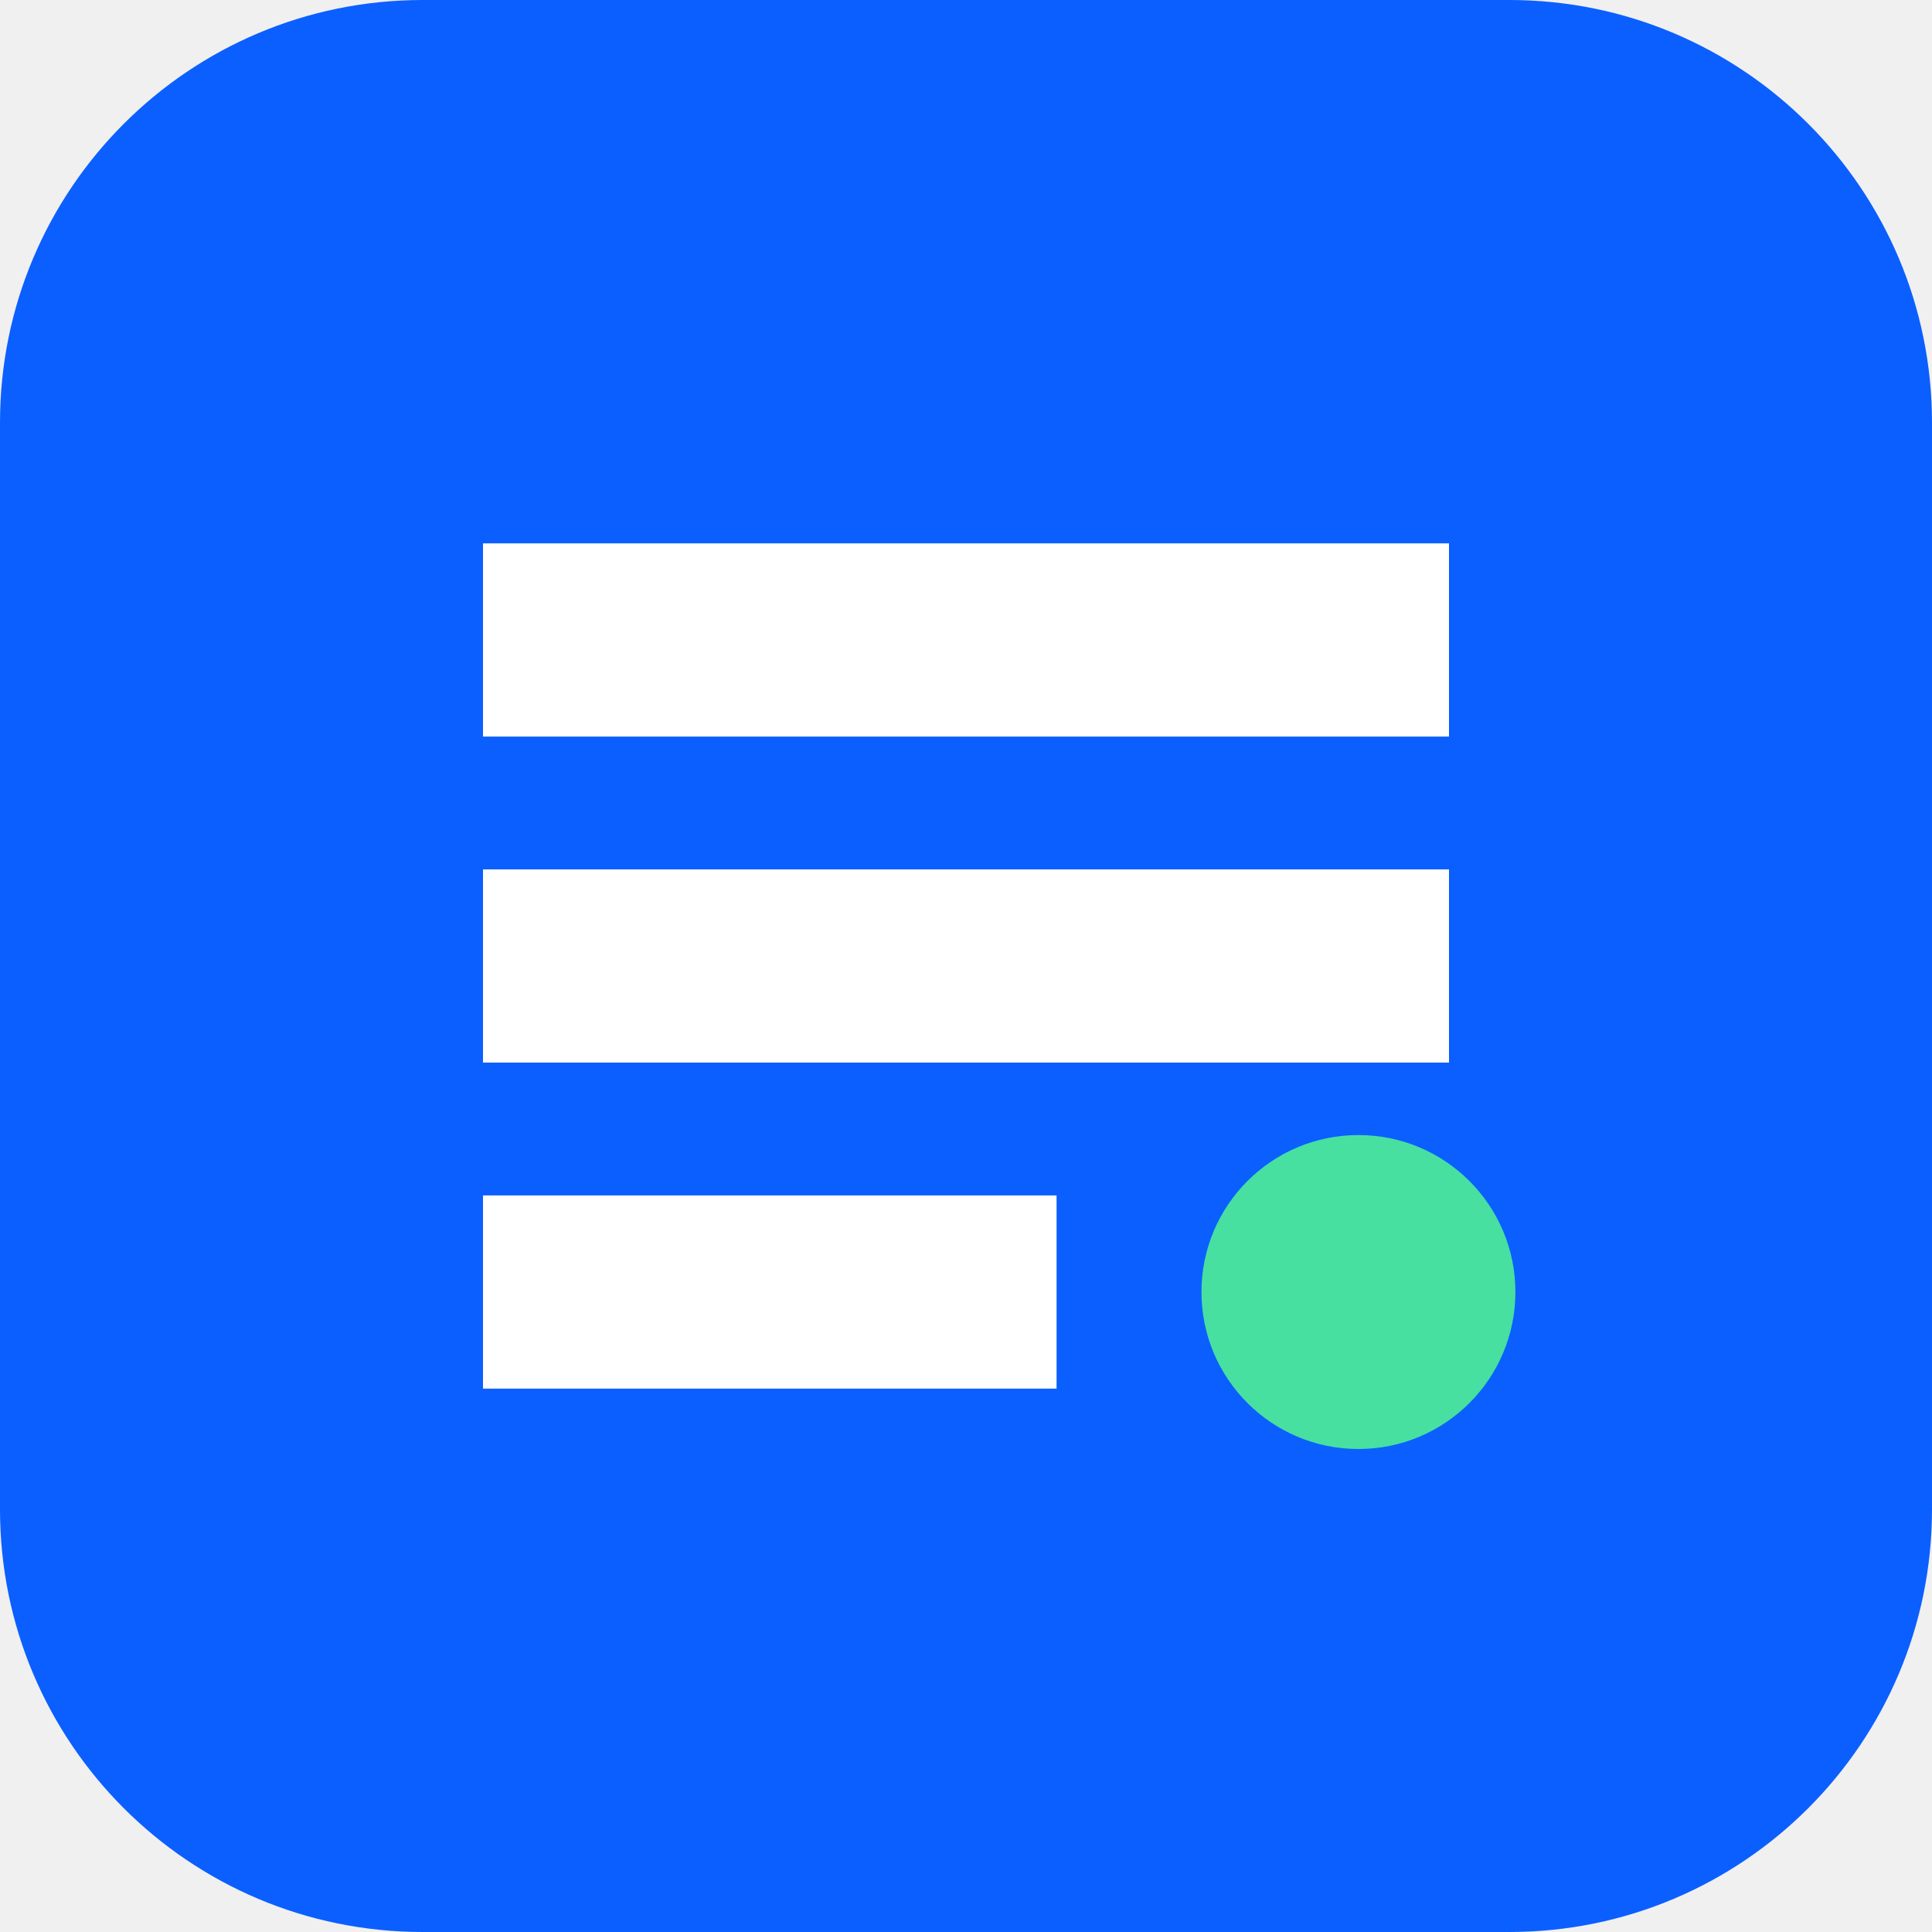
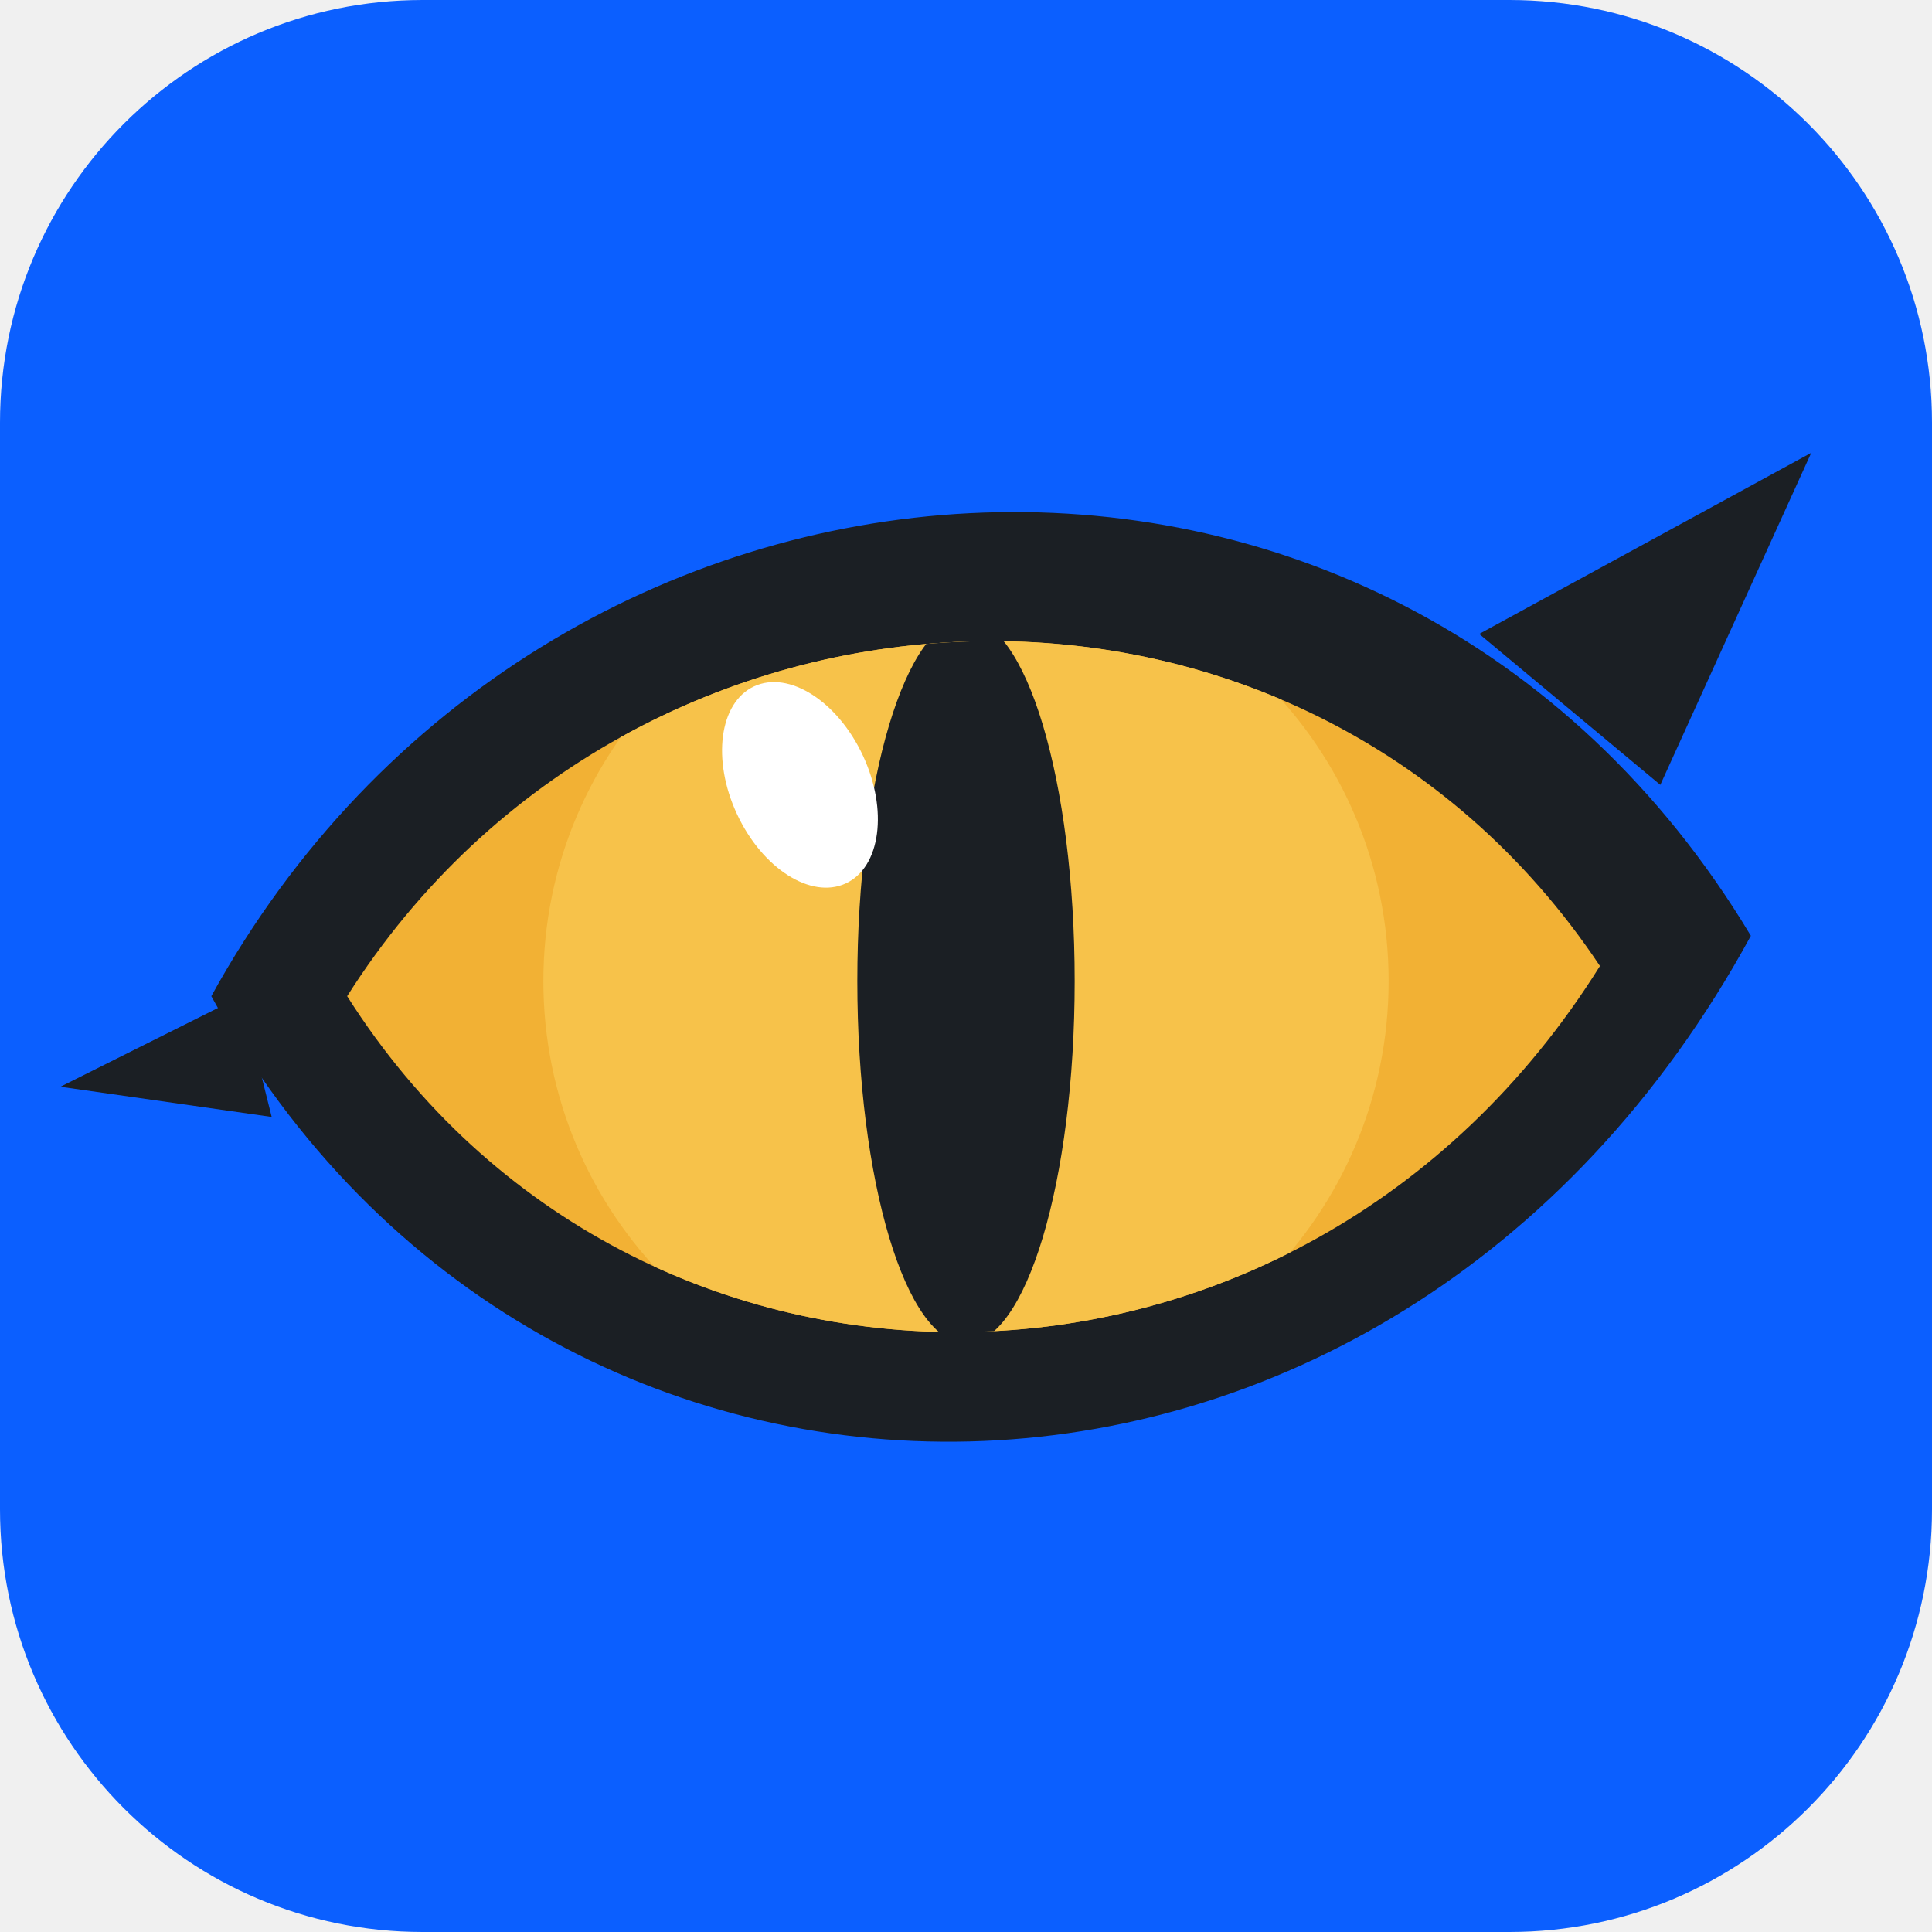
- <svg xmlns="http://www.w3.org/2000/svg" viewBox="0 0 32 32" width="32" height="32" role="img" aria-label="Aysha Leilões">
-   <rect width="32" height="32" rx="7" fill="#0b5fff" />
-   <path d="M8 9h16v3.2H8zM8 14.4h16v3.2H8zM8 19.8h9.5V23H8z" fill="#fff" />
-   <circle cx="22.5" cy="21.4" r="2.6" fill="#47e0a0" />
+ <svg xmlns="http://www.w3.org/2000/svg" viewBox="0 0 64 64" width="64" height="64" role="img" aria-label="Aysha Leilões">
+   <rect width="64" height="64" rx="14" fill="#0b5fff" />
+   <path d="M7 33 C18 13, 46 11, 58 31 C46 53, 18 53, 7 33 Z" fill="#1b1f24" />
+   <path d="M49 21 L60 15 L55 26 Z" fill="#1b1f24" />
+   <path d="M8 33 L2 36 L9 37 Z" fill="#1b1f24" />
+   <clipPath id="olho">
+     <path d="M11.5 33 C21 18, 43 17, 53 32 C43 48, 21 48, 11.5 33 Z" />
+   </clipPath>
+   <g clip-path="url(#olho)">
+     <rect x="0" y="0" width="64" height="64" fill="#f2b134" />
+     <circle cx="32" cy="32.5" r="14" fill="#f7c24a" />
+     <ellipse cx="32" cy="32.5" rx="3.6" ry="12" fill="#1b1f24" />
+     <ellipse cx="26.5" cy="26" rx="2.3" ry="3.6" fill="#fff" transform="rotate(-25 26.5 26)" />
+   </g>
</svg>
